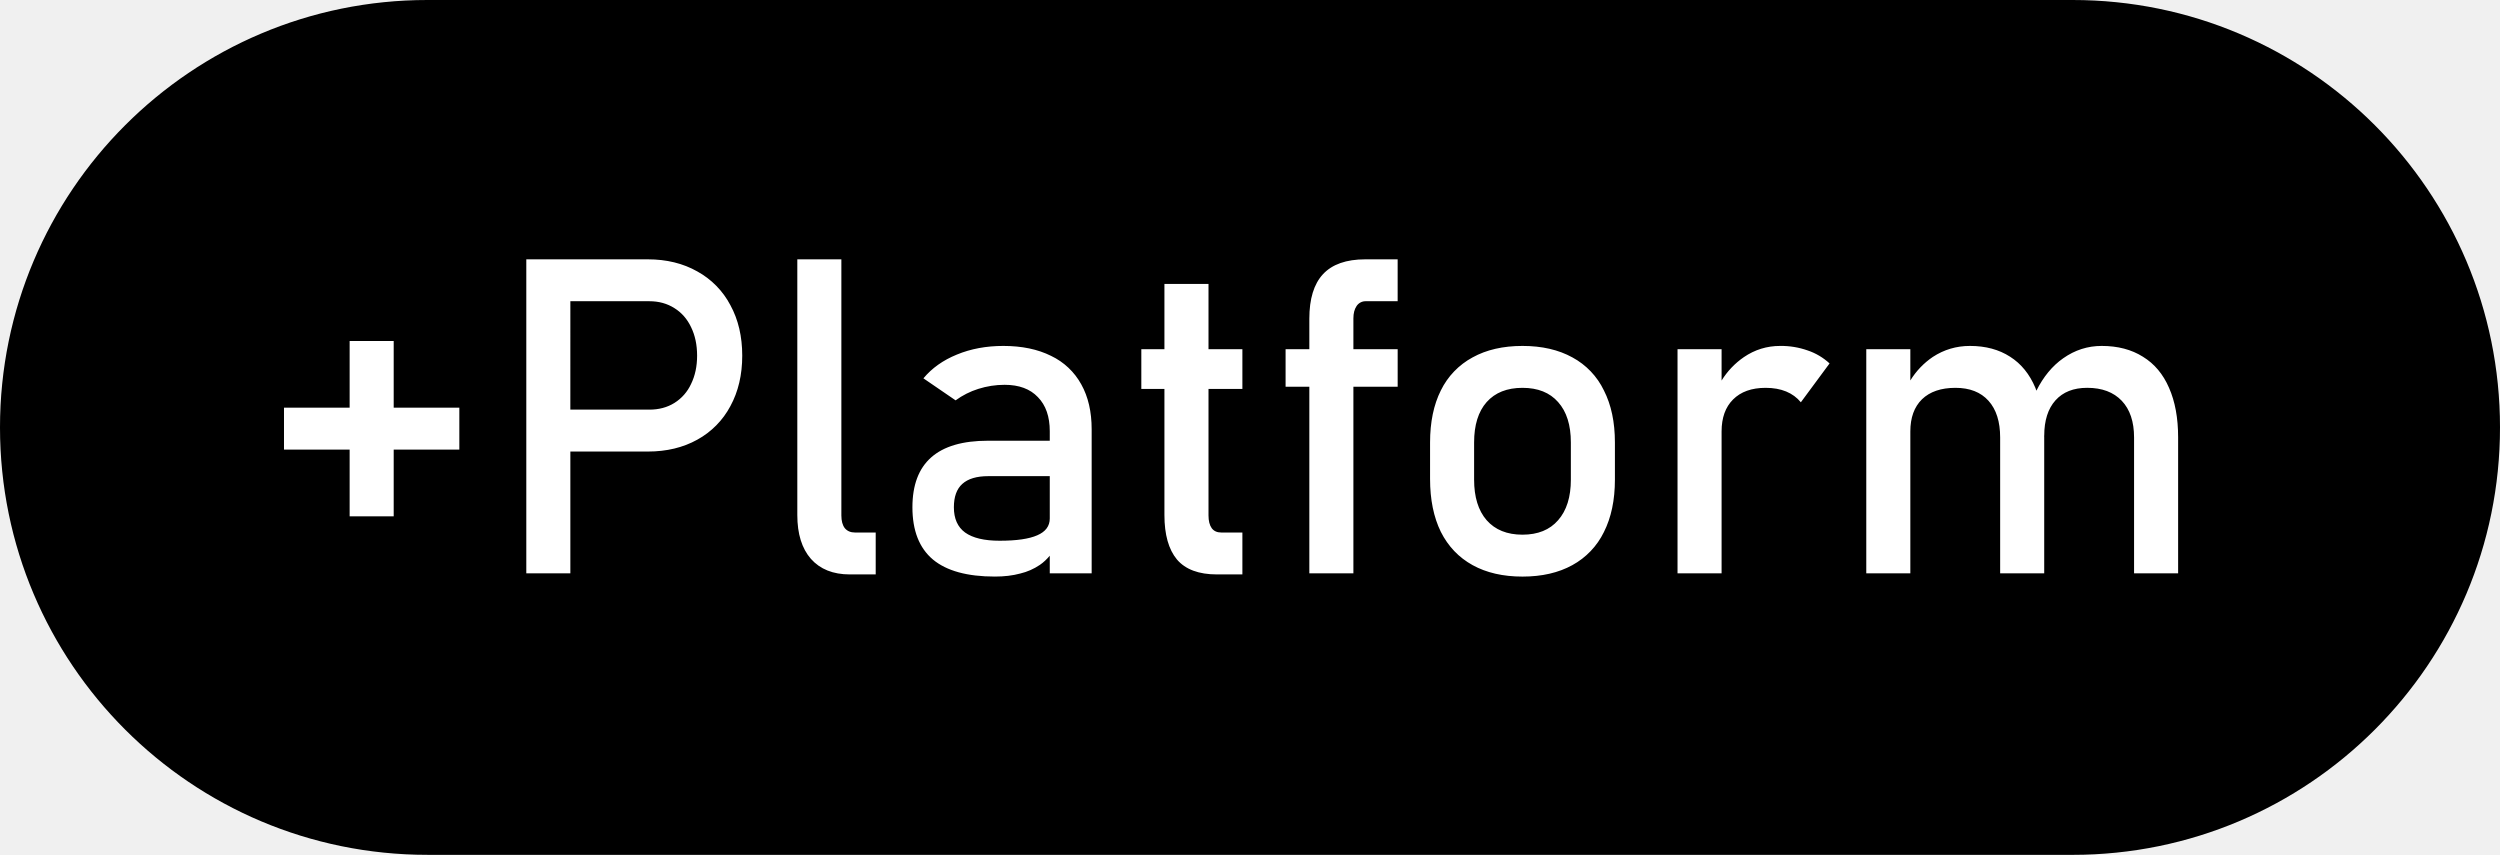
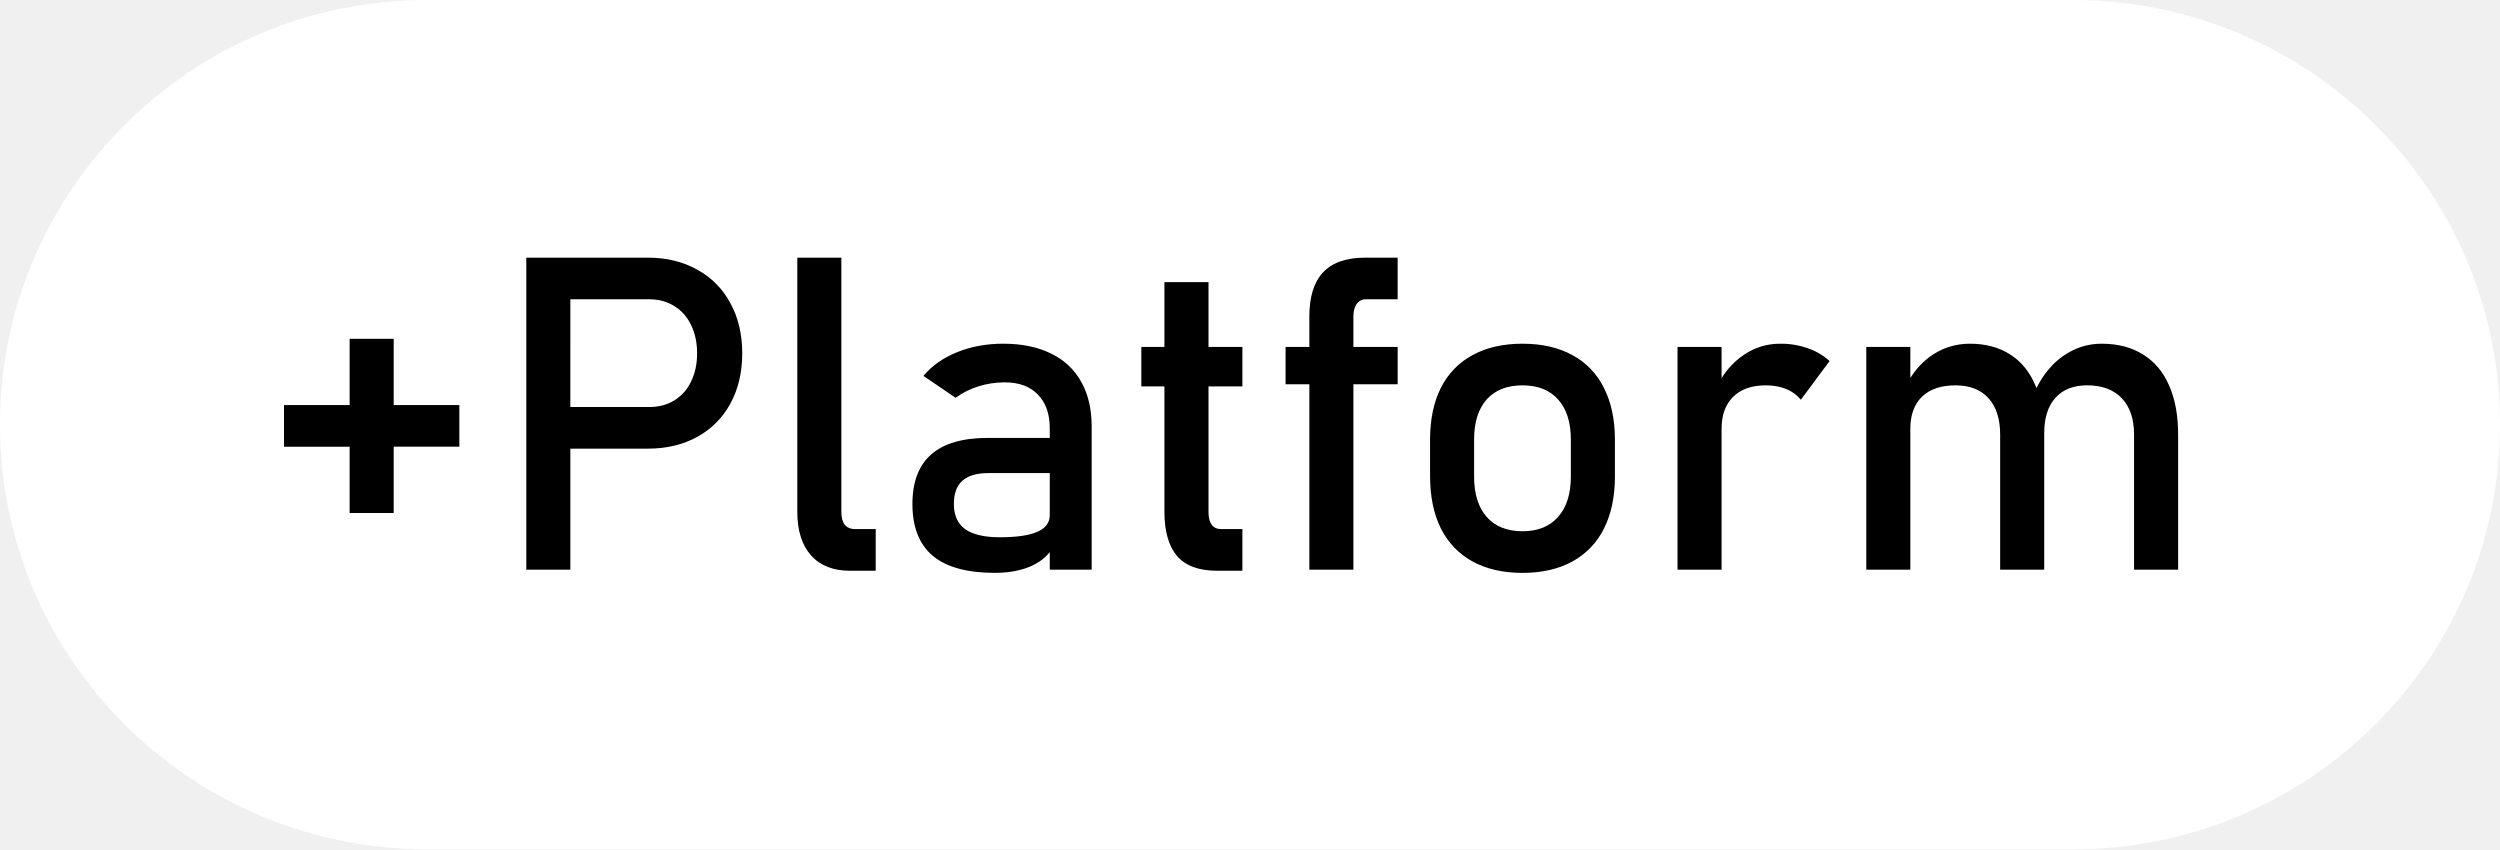
- <svg xmlns="http://www.w3.org/2000/svg" width="527.578" height="180.401" viewBox="0 0 139.588 47.731">
-   <path id="bg" d="M115.723 47.731c13.18 0 23.865-10.685 23.865-23.865C139.588 10.686 128.904 0 115.723 0H23.866C10.686 0 0 10.685 0 23.866 0 37.046 10.685 47.73 23.866 47.73z" />
-   <path id="icon" fill="#fff" d="M37.779 363.691v17.532h2.46v-6.8h4.328c1.045 0 1.966-.221 2.761-.663a4.59 4.59 0 0 0 1.845-1.87c.442-.811.663-1.752.663-2.821 0-1.07-.22-2.01-.663-2.822a4.571 4.571 0 0 0-1.845-1.88c-.795-.45-1.716-.676-2.761-.676h-5.522Zm15.132 0v14.277c0 1.053.253 1.869.76 2.448.514.578 1.238.868 2.17.868h1.447v-2.34H56.13c-.24 0-.43-.08-.566-.241-.13-.169-.193-.406-.193-.711V363.69zm31.712 0c-1.06 0-1.849.277-2.363.832-.507.547-.76 1.375-.76 2.484v1.7h-1.326v2.098H81.5v10.418h2.46v-10.418h2.472v-2.098H83.96v-1.724c0-.282.06-.51.18-.688a.601.601 0 0 1 .531-.265h1.76v-2.339zm-11.214 1.375v3.641h-1.29v2.219h1.29v7.042c0 1.093.233 1.921.7 2.484.474.554 1.218.832 2.23.832h1.423v-2.34H76.58c-.233 0-.41-.08-.53-.241-.12-.169-.18-.406-.18-.711v-7.066h1.892v-2.219H75.87v-3.641zm-33.17.964h4.413c.53 0 .996.13 1.398.386.402.25.711.603.929 1.061.225.459.337.99.337 1.592 0 .595-.112 1.121-.337 1.58a2.445 2.445 0 0 1-.93 1.06c-.401.25-.867.374-1.397.374h-4.414Zm-12.324 2.219v3.726H24.25v2.34h3.665v3.725h2.46v-3.726h3.665v-2.34h-3.665v-3.725zm36.5.277c-.95 0-1.814.16-2.593.482-.772.314-1.395.756-1.87 1.327l1.797 1.23a4.36 4.36 0 0 1 1.266-.64 4.847 4.847 0 0 1 1.472-.228c.803 0 1.422.229 1.856.687.442.45.664 1.085.664 1.905v.53h-3.45c-1.414 0-2.47.31-3.17.93-.7.618-1.049 1.547-1.049 2.785 0 1.302.381 2.275 1.145 2.918.764.635 1.918.952 3.46.952.523 0 .994-.056 1.412-.169a3.324 3.324 0 0 0 1.097-.482c.21-.142.39-.319.555-.512v.982h2.339v-8.042c0-.98-.193-1.817-.58-2.509a3.765 3.765 0 0 0-1.687-1.591c-.74-.37-1.628-.555-2.665-.555zm28.986 0c-1.085 0-2.014.214-2.785.64a4.187 4.187 0 0 0-1.773 1.844c-.402.804-.602 1.773-.602 2.906v2.038c0 1.15.2 2.134.602 2.954.41.812 1.001 1.43 1.773 1.857.771.426 1.7.64 2.785.64 1.085 0 2.014-.214 2.785-.64a4.202 4.202 0 0 0 1.761-1.845c.41-.812.615-1.789.615-2.93v-2.074c0-1.133-.205-2.102-.615-2.906a4.12 4.12 0 0 0-1.76-1.844c-.772-.426-1.7-.64-2.786-.64zm14.385 0c-.74 0-1.415.21-2.026.627a4.358 4.358 0 0 0-1.242 1.306v-1.752h-2.46v12.516h2.46v-7.922c0-.763.213-1.358.64-1.784.433-.434 1.04-.651 1.82-.651.434 0 .816.068 1.146.204.33.137.603.338.82.603l1.603-2.17a3.385 3.385 0 0 0-1.218-.723 4.438 4.438 0 0 0-1.543-.254zm10.599 0c-.756 0-1.447.205-2.074.615a4.298 4.298 0 0 0-1.254 1.313v-1.747h-2.46v12.516h2.46v-7.922c0-.771.217-1.37.651-1.797.442-.426 1.065-.638 1.869-.638.796 0 1.41.24 1.845.723.434.483.65 1.165.65 2.05v7.584h2.46v-7.596c0-.036-.003-.069-.003-.105l.004.02c0-.851.209-1.51.627-1.977.418-.466 1.009-.7 1.772-.7.828 0 1.471.242 1.93.724.458.483.687 1.165.687 2.05v7.584h2.46v-7.596c0-1.077-.17-1.998-.507-2.761-.33-.764-.816-1.343-1.459-1.737-.635-.401-1.403-.603-2.303-.603-.78 0-1.495.23-2.146.688-.614.43-1.111 1.037-1.498 1.811-.02-.052-.036-.109-.058-.16-.321-.763-.791-1.342-1.41-1.736-.62-.401-1.367-.603-2.243-.603zm-24.984 2.34c.86 0 1.523.265 1.99.796.474.53.711 1.282.711 2.254v2.074c0 .973-.237 1.728-.711 2.267-.467.539-1.13.808-1.99.808-.86 0-1.527-.27-2.001-.808-.467-.539-.7-1.294-.7-2.267v-2.074c0-.972.233-1.724.7-2.254.474-.531 1.14-.796 2.001-.796zm-29.83 4.931h3.436v2.363c0 .426-.234.74-.7.94-.458.202-1.157.303-2.098.303-.86 0-1.503-.153-1.93-.459-.417-.305-.626-.775-.626-1.41 0-.587.157-1.021.47-1.303.322-.29.804-.434 1.447-.434z" font-family="Bahnschrift" font-size="24.694" style="-inkscape-font-specification:'Bahnschrift, Normal';text-align:center" text-anchor="middle" transform="translate(-8.393 -349.211)" />
+ <svg xmlns="http://www.w3.org/2000/svg" width="156" height="53" viewBox="0 0 156 53" fill="none">
+   <g clip-path="url(#clip0_242_85)">
+     <path d="M129.329 53C144.059 53 156 41.136 156 26.501C156 11.866 144.06 0 129.329 0H26.672C11.942 0 0 11.864 0 26.501C0 41.136 11.941 52.999 26.672 52.999L129.329 53Z" fill="white" />
+     <path d="M32.841 16.078V35.546H35.59V27.995H40.427C41.595 27.995 42.624 27.75 43.513 27.259C44.389 26.781 45.106 26.059 45.575 25.183C46.069 24.282 46.316 23.237 46.316 22.05C46.316 20.862 46.07 19.818 45.575 18.917C45.108 18.035 44.391 17.309 43.513 16.829C42.624 16.329 41.595 16.078 40.427 16.078H34.256H32.841ZM49.752 16.078V31.931C49.752 33.101 50.035 34.007 50.602 34.65C51.176 35.291 51.985 35.614 53.027 35.614H54.644V33.015H53.35C53.081 33.015 52.869 32.926 52.717 32.748C52.572 32.56 52.501 32.297 52.501 31.958V16.077L49.752 16.078ZM85.193 16.078C84.008 16.078 83.126 16.386 82.552 17.002C81.985 17.61 81.703 18.529 81.703 19.761V21.648H80.221V23.978H81.703V35.546H84.452V23.978H87.214V21.648H84.452V19.734C84.452 19.421 84.519 19.168 84.653 18.97C84.718 18.874 84.806 18.797 84.91 18.745C85.014 18.693 85.13 18.669 85.246 18.676H87.213V16.078H85.193ZM72.66 17.605V21.648H71.219V24.112H72.66V31.931C72.66 33.145 72.921 34.065 73.442 34.69C73.972 35.305 74.804 35.614 75.935 35.614H77.525V33.015H76.204C75.944 33.015 75.746 32.926 75.612 32.748C75.478 32.56 75.411 32.297 75.411 31.958V24.112H77.525V21.648H75.411V17.605H72.66ZM35.59 18.676H40.522C41.114 18.676 41.635 18.82 42.084 19.104C42.534 19.382 42.879 19.774 43.123 20.282C43.374 20.792 43.499 21.382 43.499 22.05C43.499 22.711 43.374 23.295 43.123 23.805C42.9 24.29 42.539 24.699 42.083 24.982C41.635 25.259 41.114 25.397 40.522 25.397H35.589L35.59 18.676ZM21.817 21.14V25.277H17.721V27.875H21.817V32.011H24.567V27.874H28.663V25.276H24.567V21.14H21.817ZM62.609 21.447C61.547 21.447 60.581 21.625 59.711 21.982C58.848 22.331 58.152 22.822 57.621 23.456L59.629 24.822C60.059 24.51 60.537 24.27 61.044 24.111C61.576 23.943 62.131 23.858 62.689 23.858C63.587 23.858 64.278 24.112 64.763 24.621C65.257 25.12 65.505 25.825 65.505 26.736V27.325H61.65C60.07 27.325 58.889 27.669 58.107 28.357C57.325 29.043 56.935 30.075 56.935 31.45C56.935 32.895 57.361 33.976 58.215 34.69C59.068 35.395 60.358 35.747 62.081 35.747C62.666 35.747 63.192 35.685 63.659 35.559C64.097 35.456 64.513 35.275 64.885 35.024C65.12 34.866 65.321 34.67 65.505 34.455V35.546H68.12V26.616C68.12 25.528 67.904 24.599 67.471 23.83C67.046 23.059 66.386 22.441 65.586 22.063C64.759 21.653 63.768 21.447 62.609 21.447ZM95.003 21.447C93.79 21.447 92.752 21.685 91.89 22.158C91.031 22.618 90.338 23.334 89.909 24.205C89.46 25.098 89.236 26.174 89.236 27.432V29.695C89.236 30.972 89.46 32.065 89.909 32.975C90.367 33.877 91.028 34.563 91.89 35.037C92.752 35.51 93.79 35.748 95.003 35.748C96.215 35.748 97.254 35.51 98.115 35.037C98.969 34.573 99.657 33.858 100.083 32.989C100.541 32.087 100.771 31.002 100.771 29.735V27.432C100.771 26.174 100.541 25.098 100.083 24.205C99.662 23.333 98.973 22.617 98.116 22.158C97.254 21.685 96.216 21.447 95.003 21.447ZM111.079 21.447C110.252 21.447 109.498 21.68 108.815 22.143C108.256 22.525 107.783 23.019 107.427 23.594V21.648H104.678V35.546H107.427V26.749C107.427 25.902 107.665 25.241 108.142 24.768C108.626 24.286 109.304 24.046 110.176 24.046C110.661 24.046 111.088 24.121 111.457 24.272C111.826 24.424 112.131 24.647 112.373 24.942L114.165 22.532C113.773 22.172 113.309 21.898 112.803 21.729C112.25 21.535 111.666 21.439 111.079 21.447ZM122.924 21.447C122.079 21.447 121.307 21.675 120.606 22.13C120.04 22.511 119.562 23.008 119.205 23.588V21.648H116.456V35.546H119.205V26.749C119.205 25.893 119.447 25.228 119.932 24.754C120.426 24.281 121.123 24.046 122.021 24.046C122.911 24.046 123.597 24.312 124.083 24.848C124.568 25.385 124.81 26.142 124.81 27.125V35.546H127.559V27.111C127.559 27.071 127.555 27.035 127.555 26.995L127.56 27.017C127.56 26.072 127.794 25.34 128.261 24.822C128.728 24.304 129.388 24.044 130.241 24.044C131.166 24.044 131.885 24.313 132.398 24.848C132.91 25.385 133.166 26.142 133.166 27.125V35.546H135.915V27.111C135.915 25.915 135.725 24.893 135.348 24.046C134.98 23.197 134.436 22.554 133.718 22.117C133.008 21.672 132.15 21.447 131.144 21.447C130.272 21.447 129.473 21.703 128.746 22.211C128.059 22.689 127.504 23.363 127.072 24.222C127.049 24.164 127.031 24.101 127.007 24.044C126.648 23.197 126.123 22.554 125.431 22.117C124.738 21.672 123.903 21.447 122.924 21.447ZM95.003 24.046C95.964 24.046 96.705 24.34 97.227 24.929C97.757 25.518 98.021 26.353 98.021 27.432V29.735C98.021 30.816 97.757 31.654 97.227 32.252C96.705 32.851 95.964 33.15 95.003 33.15C94.042 33.15 93.296 32.85 92.766 32.252C92.245 31.654 91.984 30.816 91.984 29.735V27.432C91.984 26.353 92.245 25.518 92.766 24.929C93.296 24.34 94.04 24.046 95.003 24.046ZM61.666 29.521H65.505V32.145C65.505 32.618 65.244 32.966 64.723 33.188C64.211 33.413 63.43 33.525 62.379 33.525C61.417 33.525 60.699 33.355 60.222 33.015C59.756 32.676 59.522 32.155 59.522 31.45C59.522 30.798 59.697 30.316 60.047 30.003C60.407 29.681 60.947 29.521 61.666 29.521Z" fill="black" />
+   </g>
+   <defs>
+     <clipPath id="clip0_242_85">
+       <rect width="156" height="53" fill="white" />
+     </clipPath>
+   </defs>
</svg>
